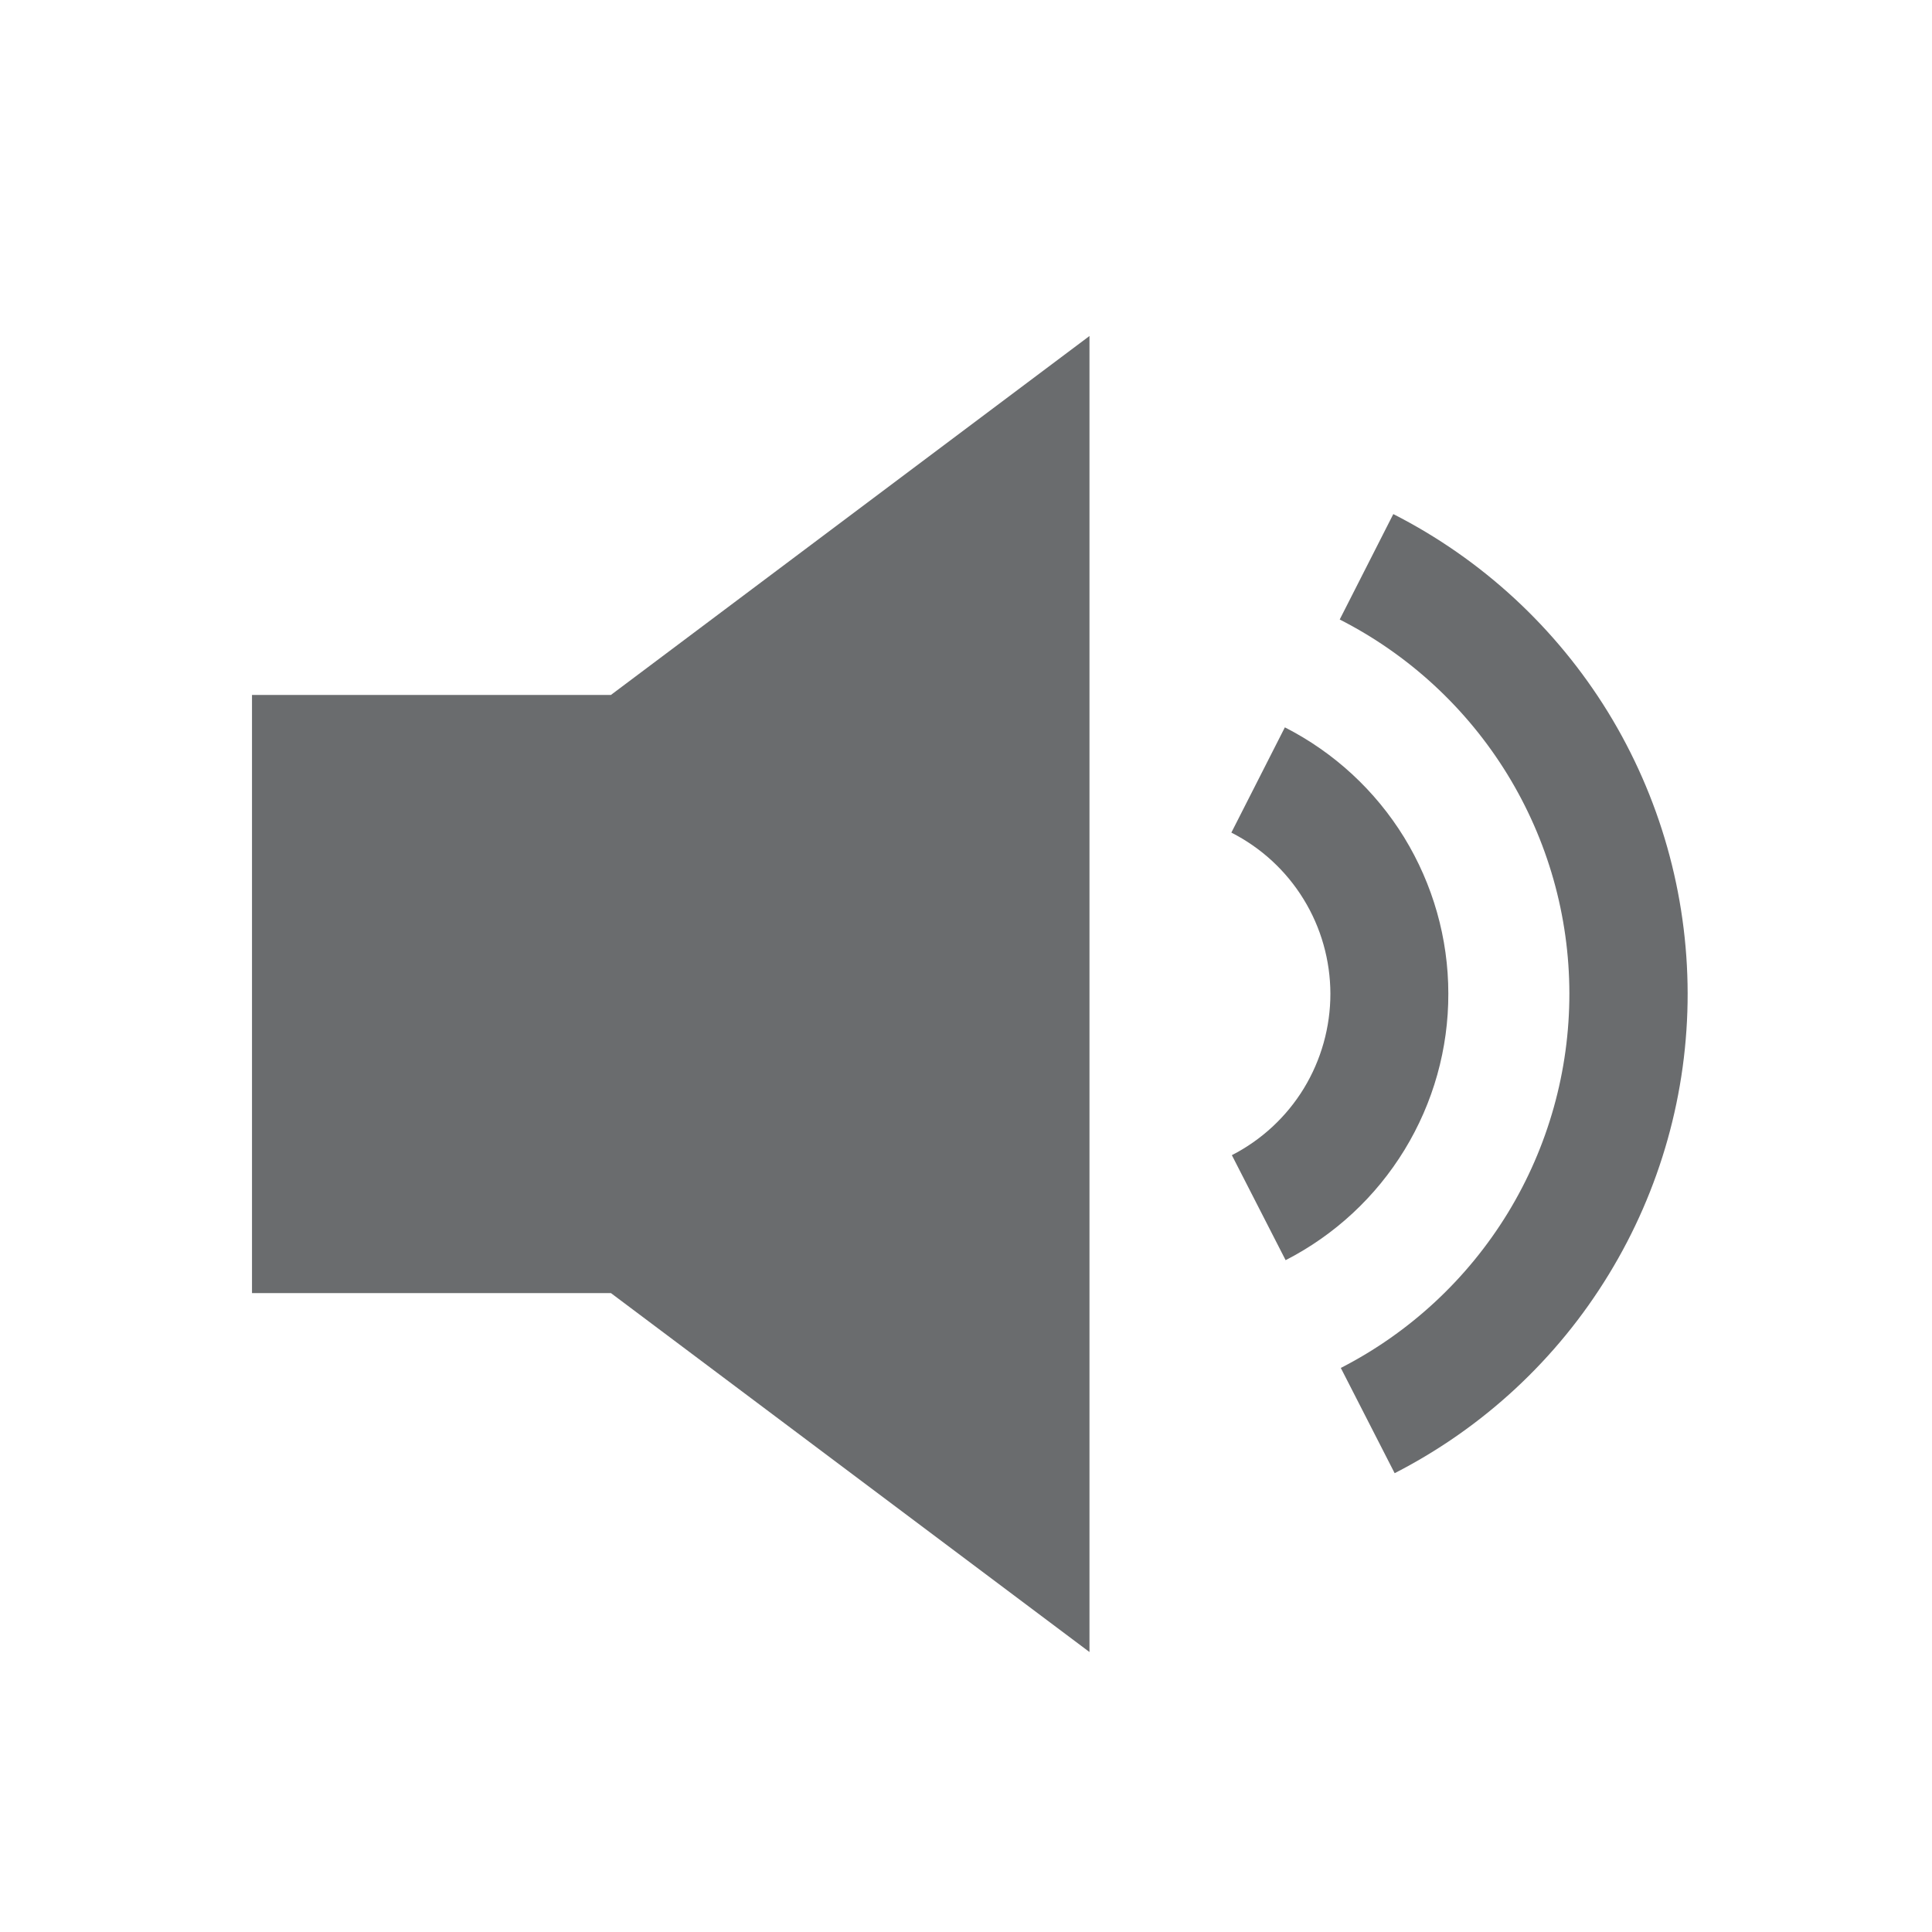
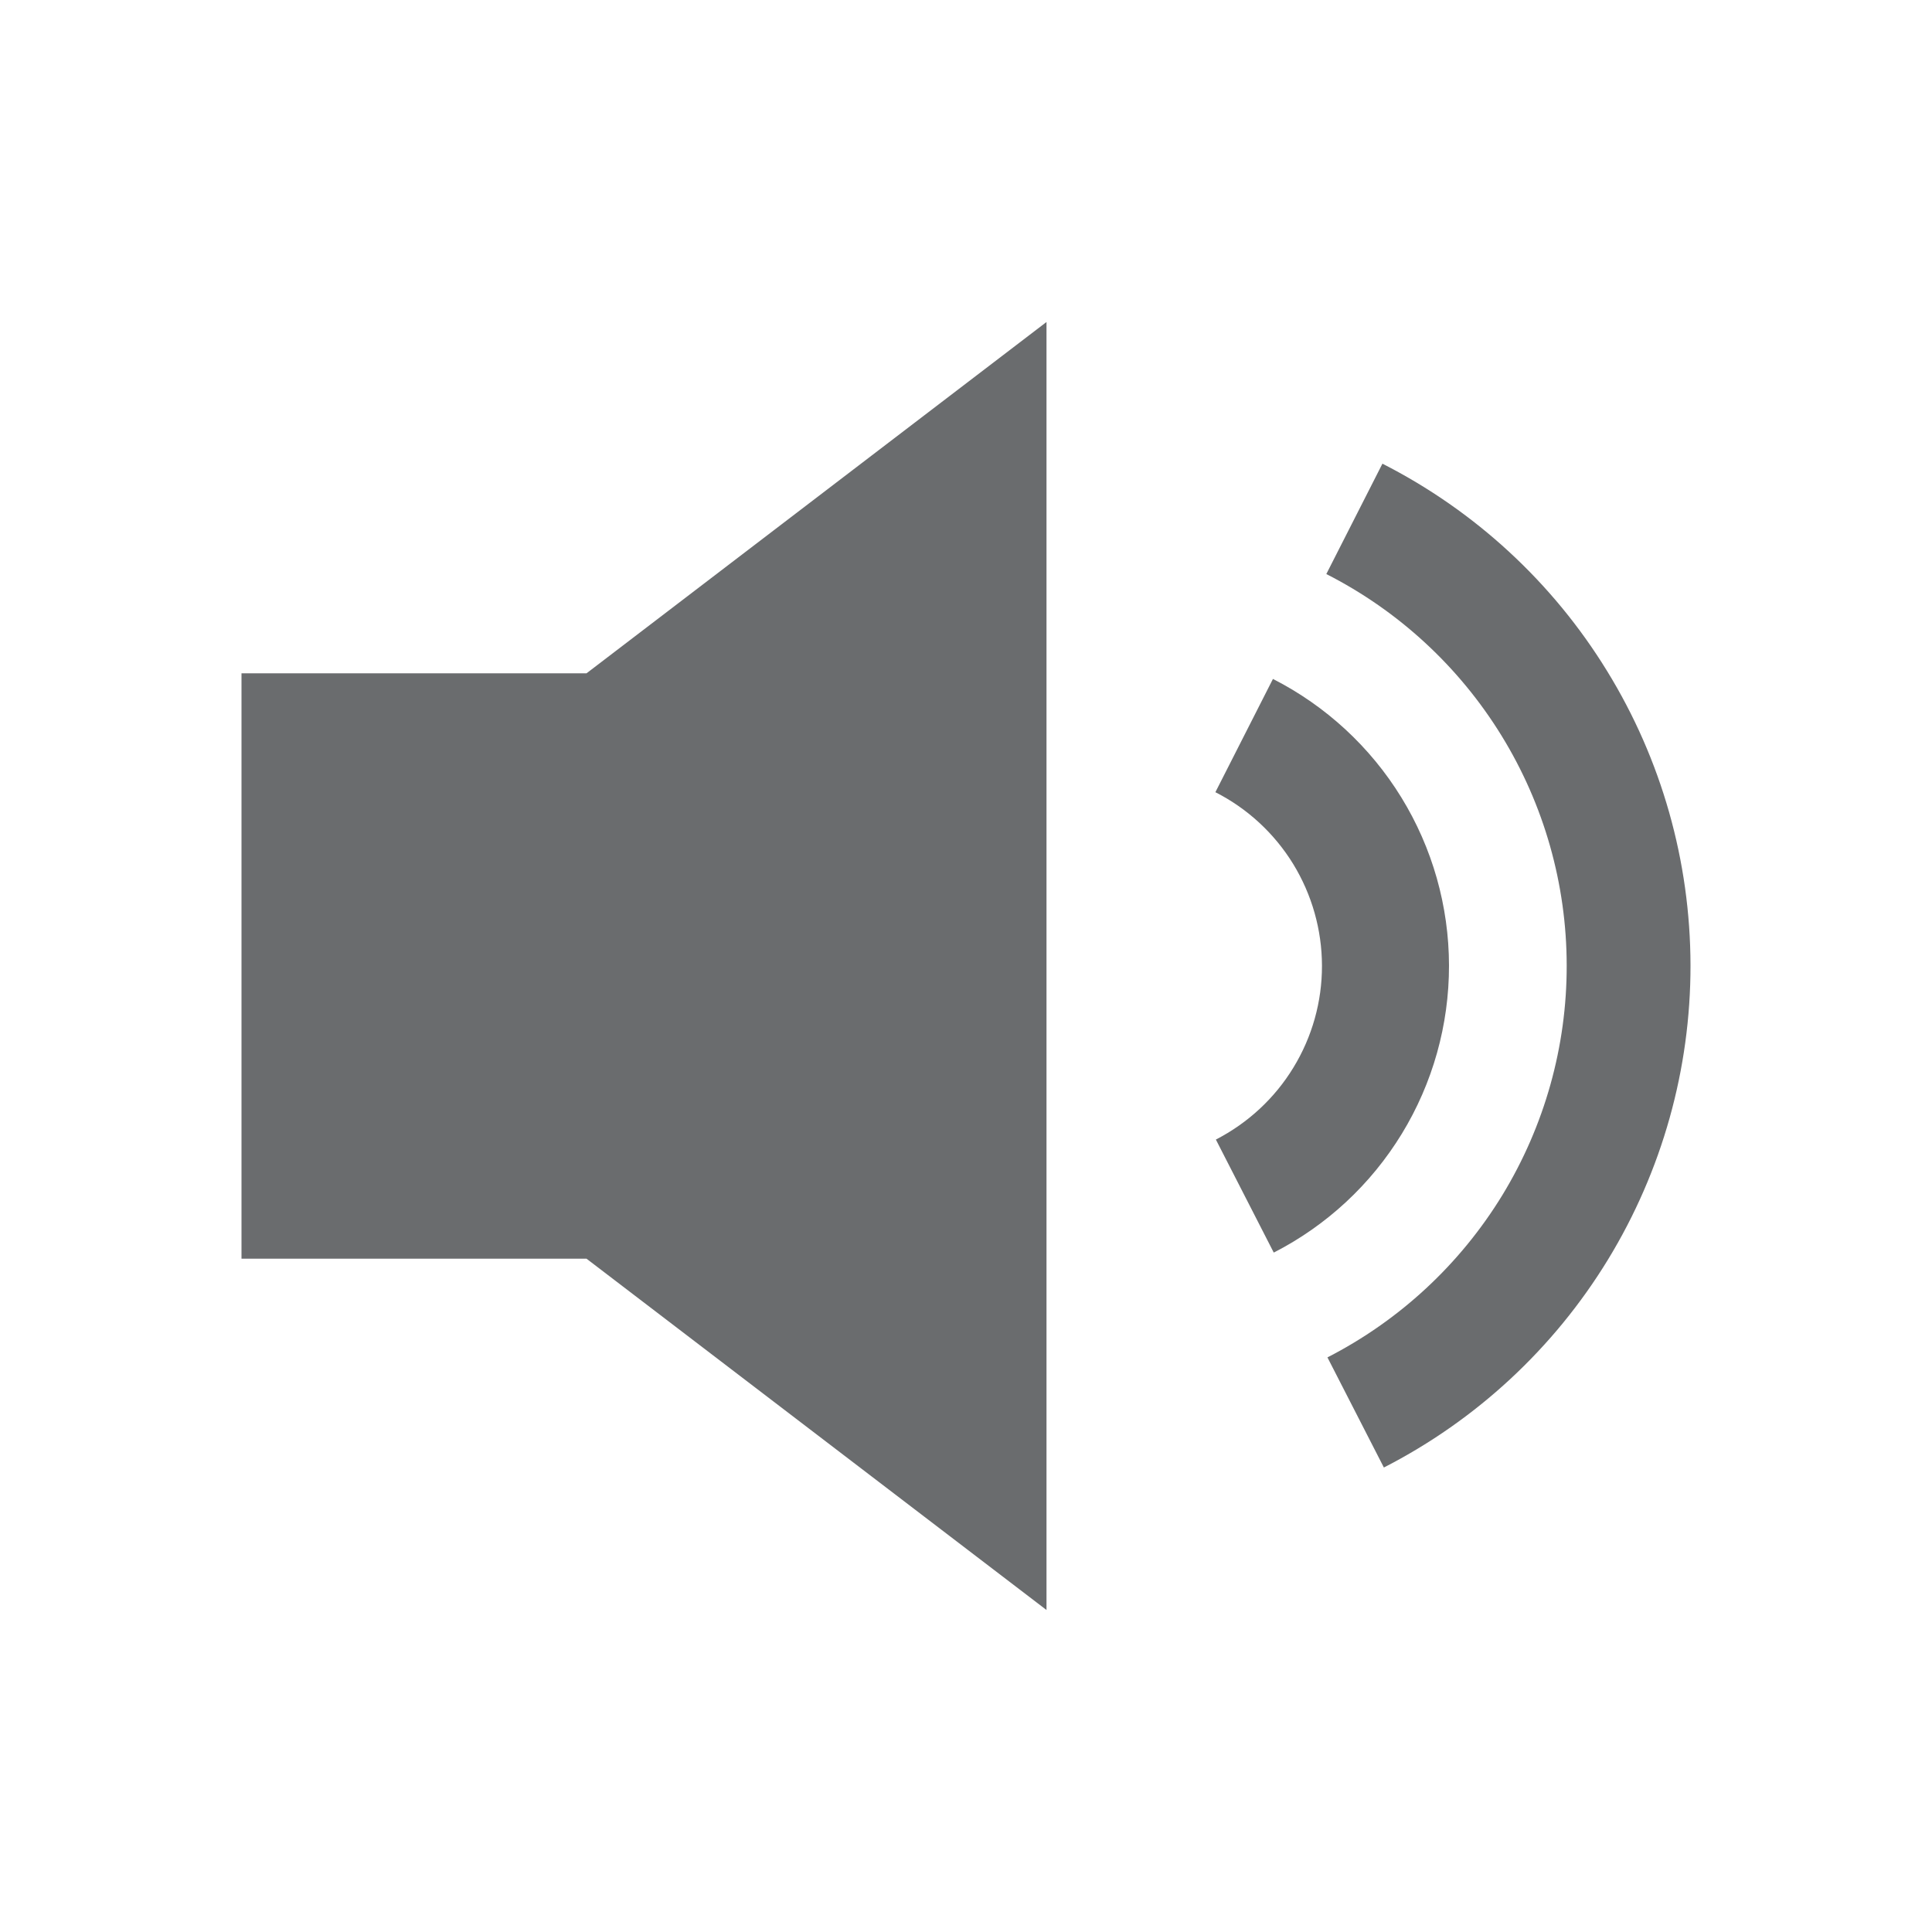
- <svg xmlns="http://www.w3.org/2000/svg" width="23" height="23" viewBox="0 0 23 23" fill="none">
-   <path d="M12.97 19.667V4L7.273 8.273H3V15.394H7.273L12.97 19.667Z" fill="#6A6C6E" />
-   <path d="M16.603 17.538C17.655 16.999 18.537 16.181 19.152 15.172C19.768 14.164 20.093 13.005 20.091 11.824C20.089 10.643 19.761 9.485 19.143 8.478C18.524 7.472 17.64 6.656 16.587 6.12L15.949 7.375C16.77 7.793 17.46 8.43 17.943 9.215C18.426 10.001 18.682 10.904 18.683 11.826C18.684 12.748 18.431 13.652 17.951 14.439C17.47 15.226 16.782 15.865 15.962 16.285L16.603 17.538Z" fill="#6A6C6E" />
-   <path d="M15.305 15.002C15.889 14.703 16.379 14.248 16.721 13.688C17.063 13.128 17.244 12.484 17.242 11.828C17.242 11.172 17.059 10.529 16.716 9.969C16.372 9.41 15.881 8.957 15.296 8.659L14.659 9.912C15.013 10.092 15.311 10.366 15.519 10.705C15.727 11.043 15.837 11.433 15.838 11.83C15.838 12.227 15.729 12.617 15.522 12.957C15.315 13.296 15.018 13.571 14.665 13.752L15.305 15.002Z" fill="#6A6C6E" />
+ <svg xmlns="http://www.w3.org/2000/svg" width="24" height="24" viewBox="0 0 24 24" fill="none">
+   <path d="M13 20V4L7.286 8.364H3V15.636H7.286L13 20Z" fill="#6A6C6E" />
+   <path d="M17.191 18.23C18.339 17.642 19.303 16.748 19.975 15.647C20.647 14.546 21.002 13.28 21 11.99C20.998 10.7 20.64 9.435 19.964 8.336C19.289 7.236 18.323 6.345 17.173 5.76L16.476 7.131C17.373 7.587 18.127 8.283 18.654 9.141C19.181 9.998 19.461 10.985 19.462 11.992C19.464 12.999 19.187 13.986 18.663 14.846C18.138 15.705 17.386 16.403 16.49 16.862L17.191 18.23Z" fill="#6A6C6E" />
+   <path d="M15.823 15.56C16.48 15.224 17.03 14.713 17.414 14.084C17.798 13.455 18.001 12.731 18 11.994C17.999 11.257 17.794 10.534 17.408 9.906C17.022 9.278 16.47 8.769 15.813 8.434L15.098 9.841C15.496 10.043 15.83 10.352 16.064 10.732C16.297 11.113 16.421 11.55 16.422 11.996C16.423 12.443 16.3 12.881 16.067 13.262C15.835 13.643 15.501 13.952 15.104 14.156L15.823 15.56Z" fill="#6A6C6E" />
</svg>
